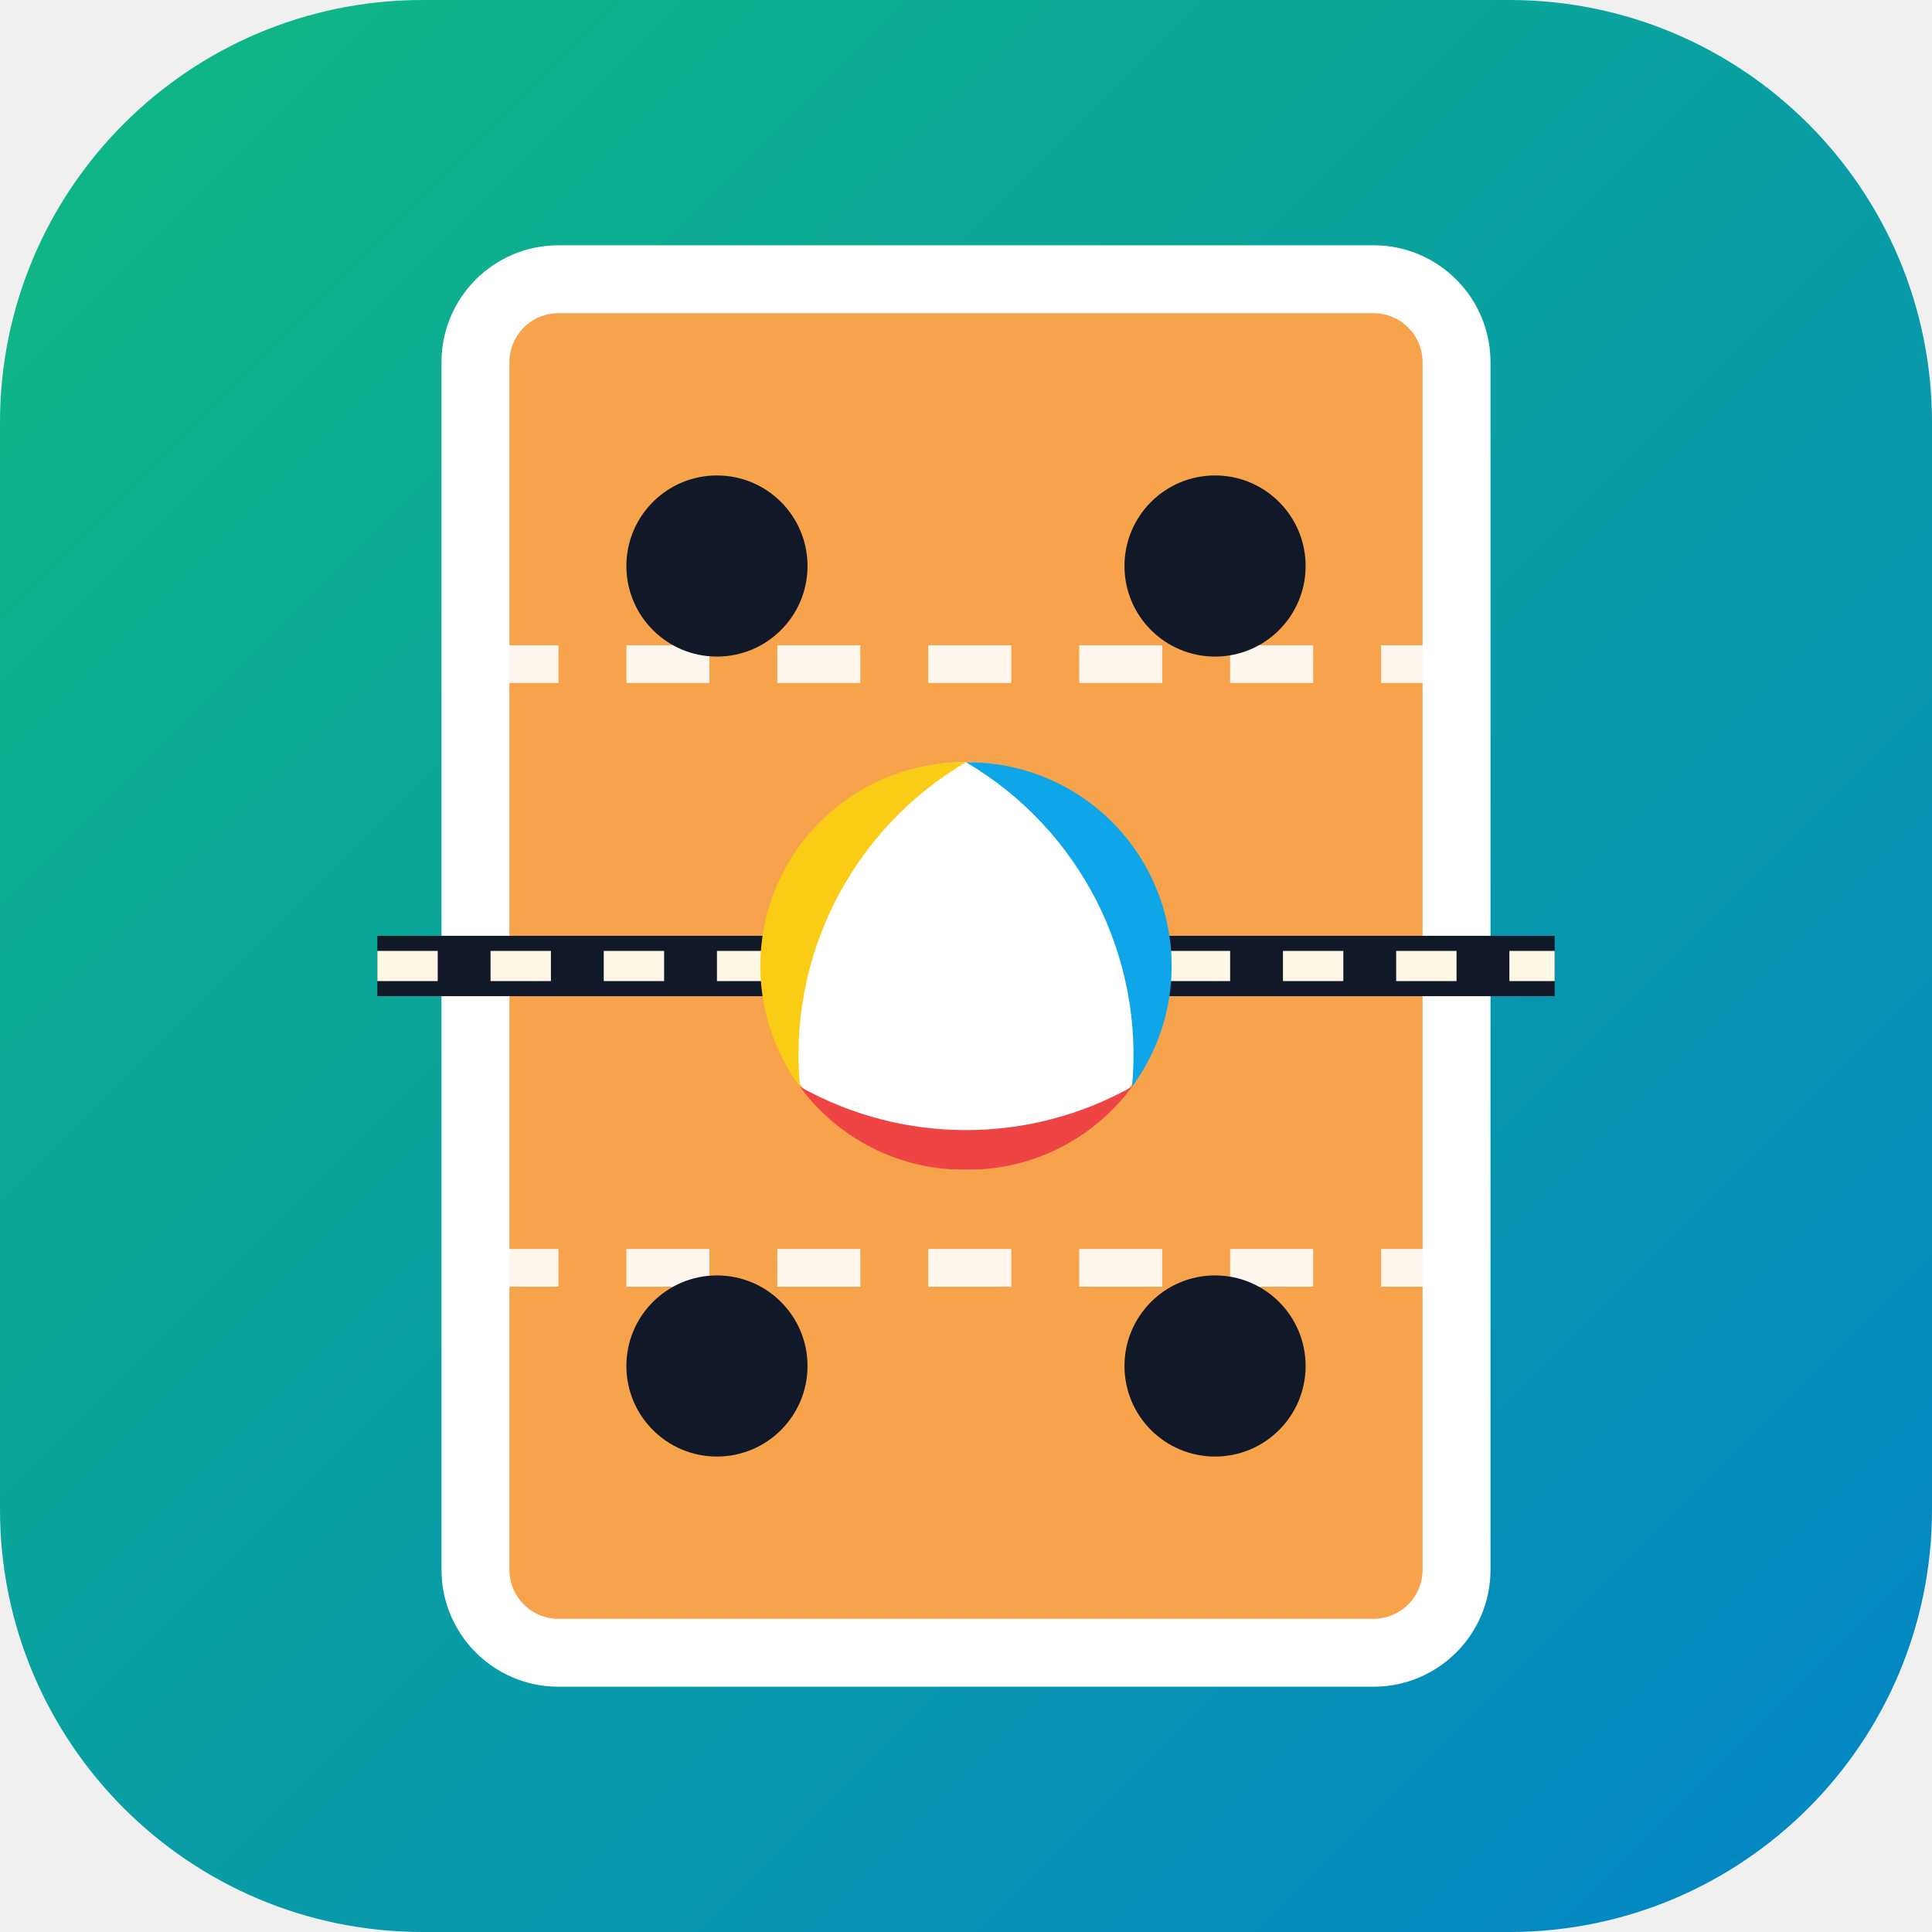
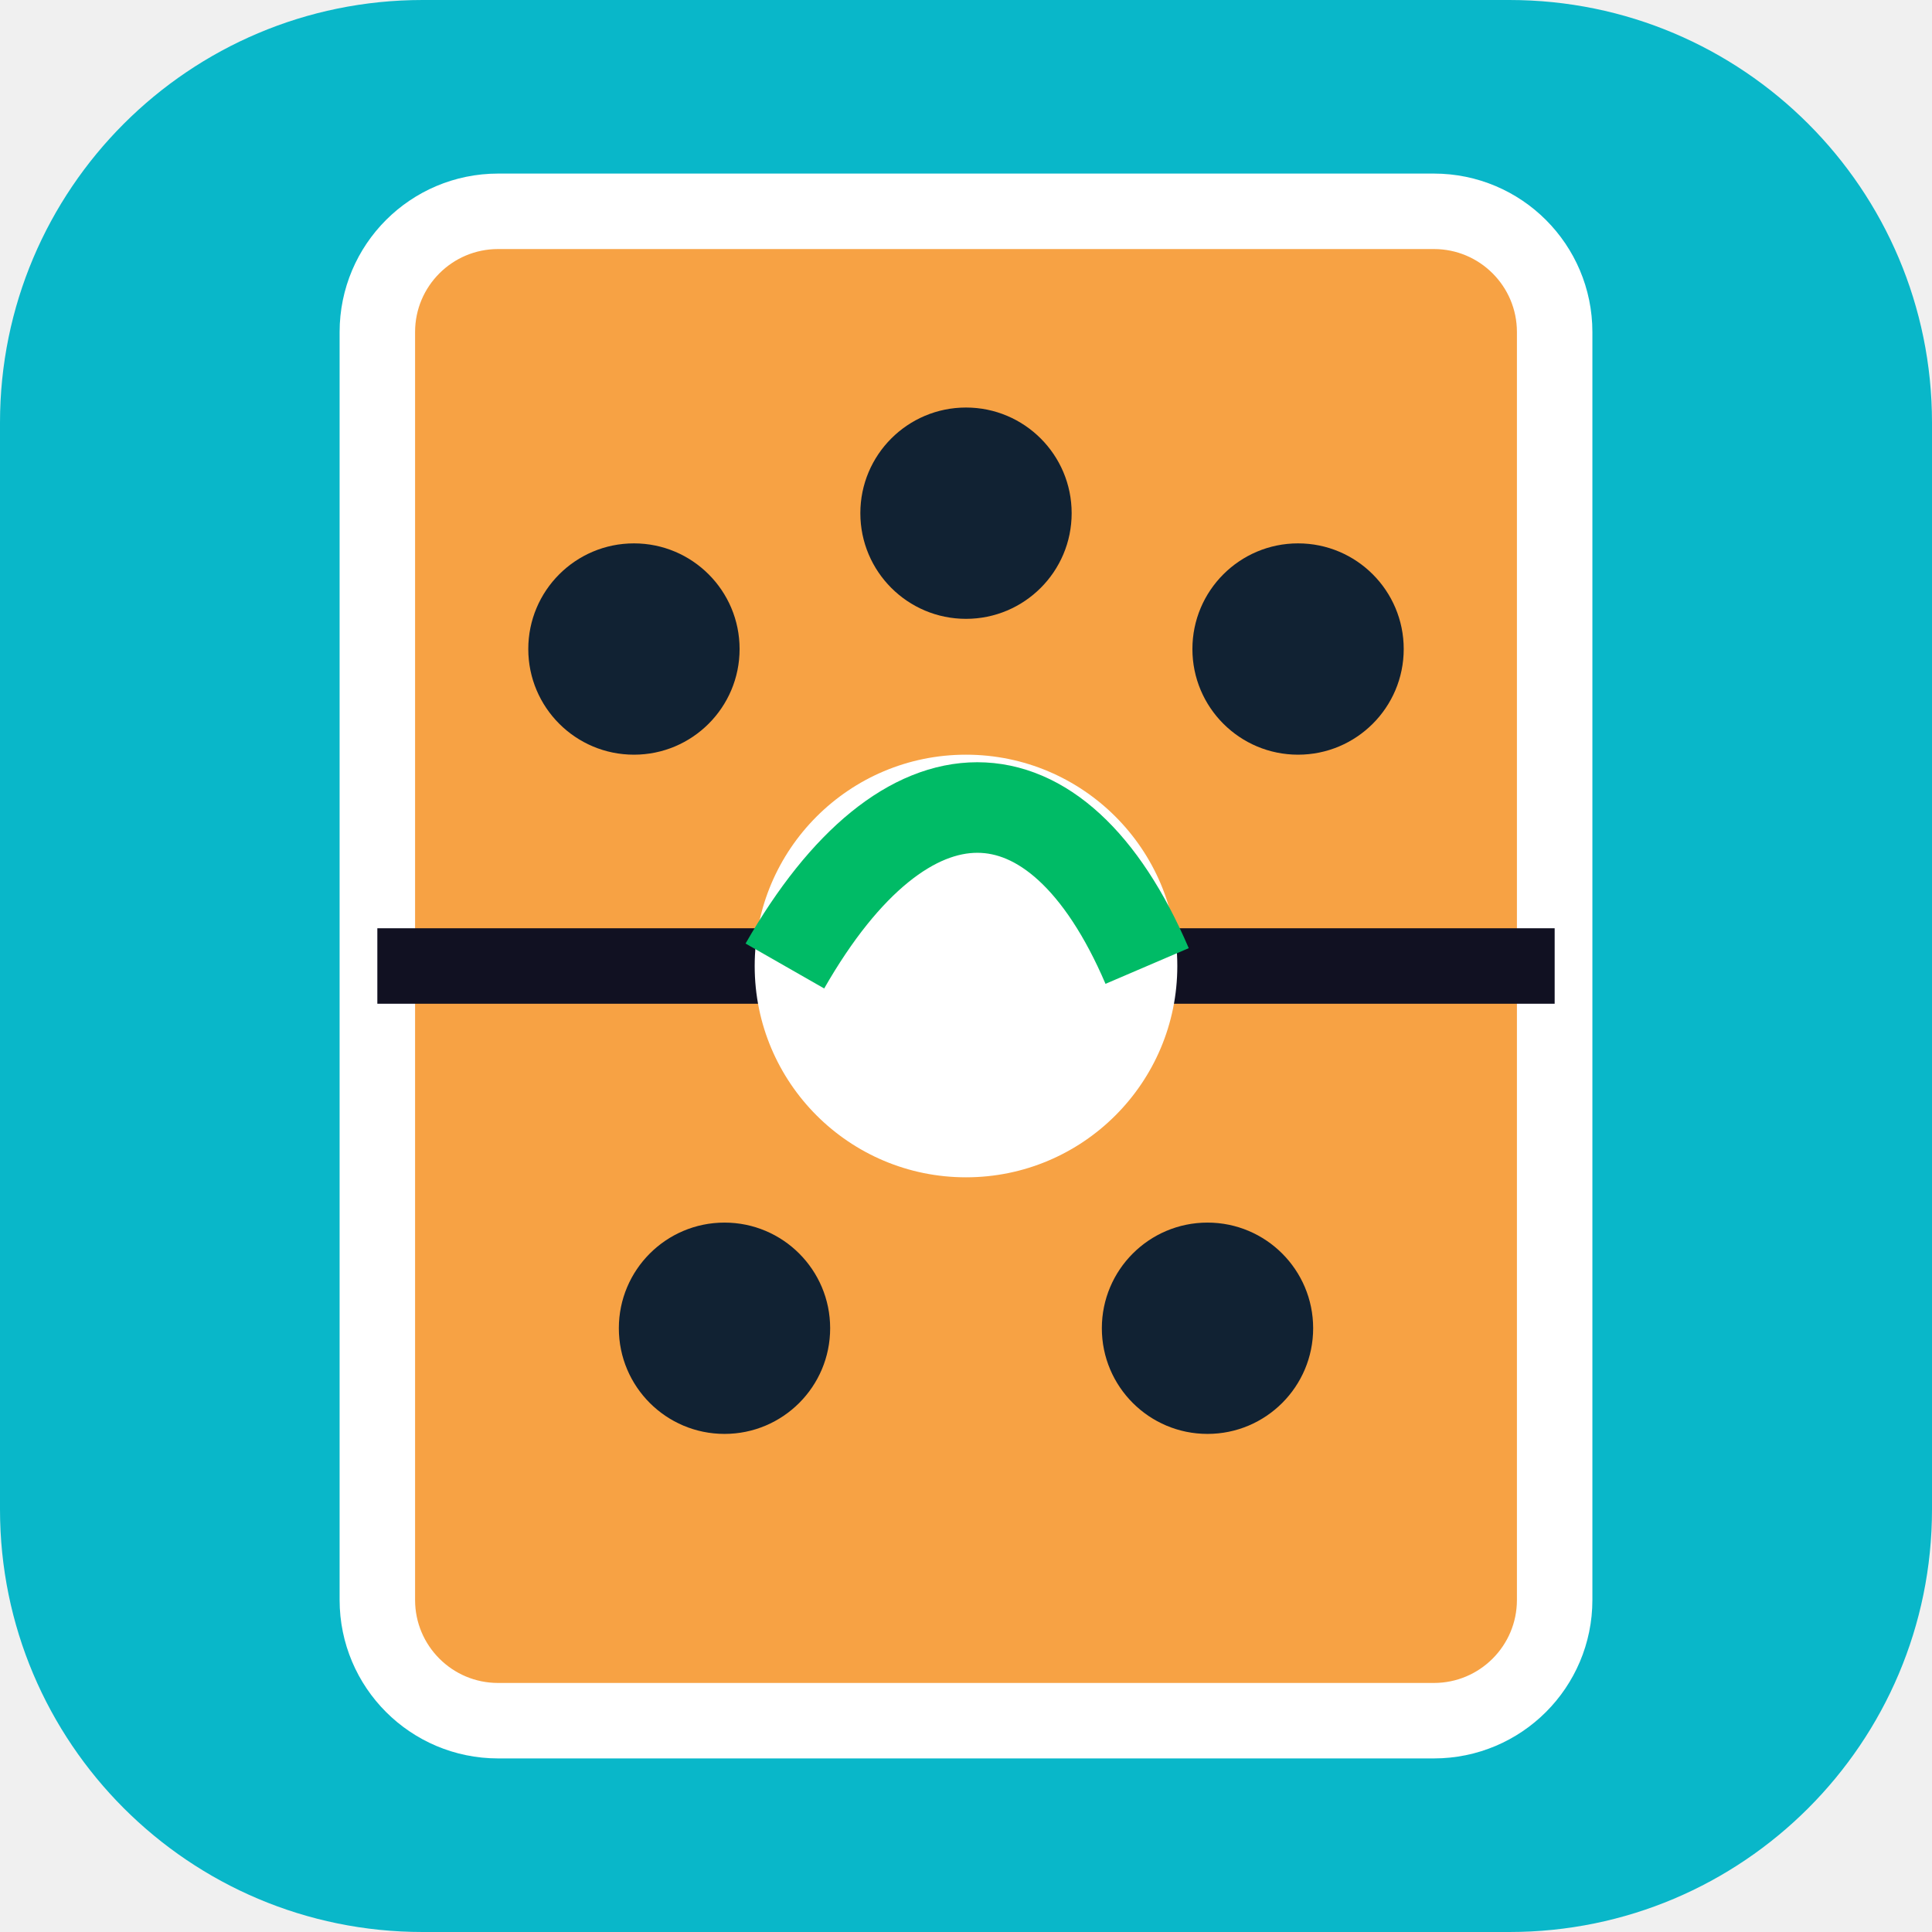
- <svg xmlns="http://www.w3.org/2000/svg" viewBox="0 0 512 512">
-   <defs>
-     <linearGradient id="g" x1="0" y1="0" x2="1" y2="1">
-       <stop stop-color="#10b981" />
-       <stop offset="1" stop-color="#0284c7" />
-     </linearGradient>
-   </defs>
-   <rect width="512" height="512" rx="112" fill="url(#g)" />
-   <rect x="126" y="74" width="260" height="364" rx="22" fill="#f6a34b" stroke="#fff" stroke-width="18" />
-   <path d="M126 256h260M126 176h260M126 336h260" stroke="#fff" stroke-width="10" stroke-dasharray="22 18" opacity=".9" />
-   <path d="M100 256h312" stroke="#111827" stroke-width="16" />
-   <path d="M100 256h312" stroke="#fff7e6" stroke-width="8" stroke-dasharray="16 14" />
-   <circle cx="256" cy="256" r="54" fill="#fff" />
-   <path d="M256 202a54 54 0 0 1 44 86 90 90 0 0 0-44-86Z" fill="#0ea5e9" />
-   <path d="M212 288a54 54 0 0 1 44-86 90 90 0 0 0-44 86Z" fill="#facc15" />
-   <path d="M256 310a54 54 0 0 1-44-22 90 90 0 0 0 88 0 54 54 0 0 1-44 22Z" fill="#ef4444" />
-   <circle cx="190" cy="150" r="24" fill="#111827" />
-   <circle cx="322" cy="150" r="24" fill="#111827" />
-   <circle cx="190" cy="362" r="24" fill="#111827" />
-   <circle cx="322" cy="362" r="24" fill="#111827" />
+ <svg xmlns="http://www.w3.org/2000/svg" viewBox="0 0 128 128">
+   <rect width="128" height="128" rx="28" fill="#09b7c9" />
+   <rect x="25" y="14" width="78" height="100" rx="8" fill="#f7a244" stroke="#fff" stroke-width="5" />
+   <path d="M25 64h78" stroke="#112" stroke-width="5" />
+   <circle cx="64" cy="64" r="14" fill="#fff" />
+   <path d="M52 64c8-14 18-14 24 0" fill="none" stroke="#0b6" stroke-width="6" />
+   <circle cx="42" cy="43" r="7" fill="#123" />
+   <circle cx="64" cy="34" r="7" fill="#123" />
+   <circle cx="86" cy="43" r="7" fill="#123" />
+   <circle cx="48" cy="88" r="7" fill="#123" />
+   <circle cx="80" cy="88" r="7" fill="#123" />
</svg>
